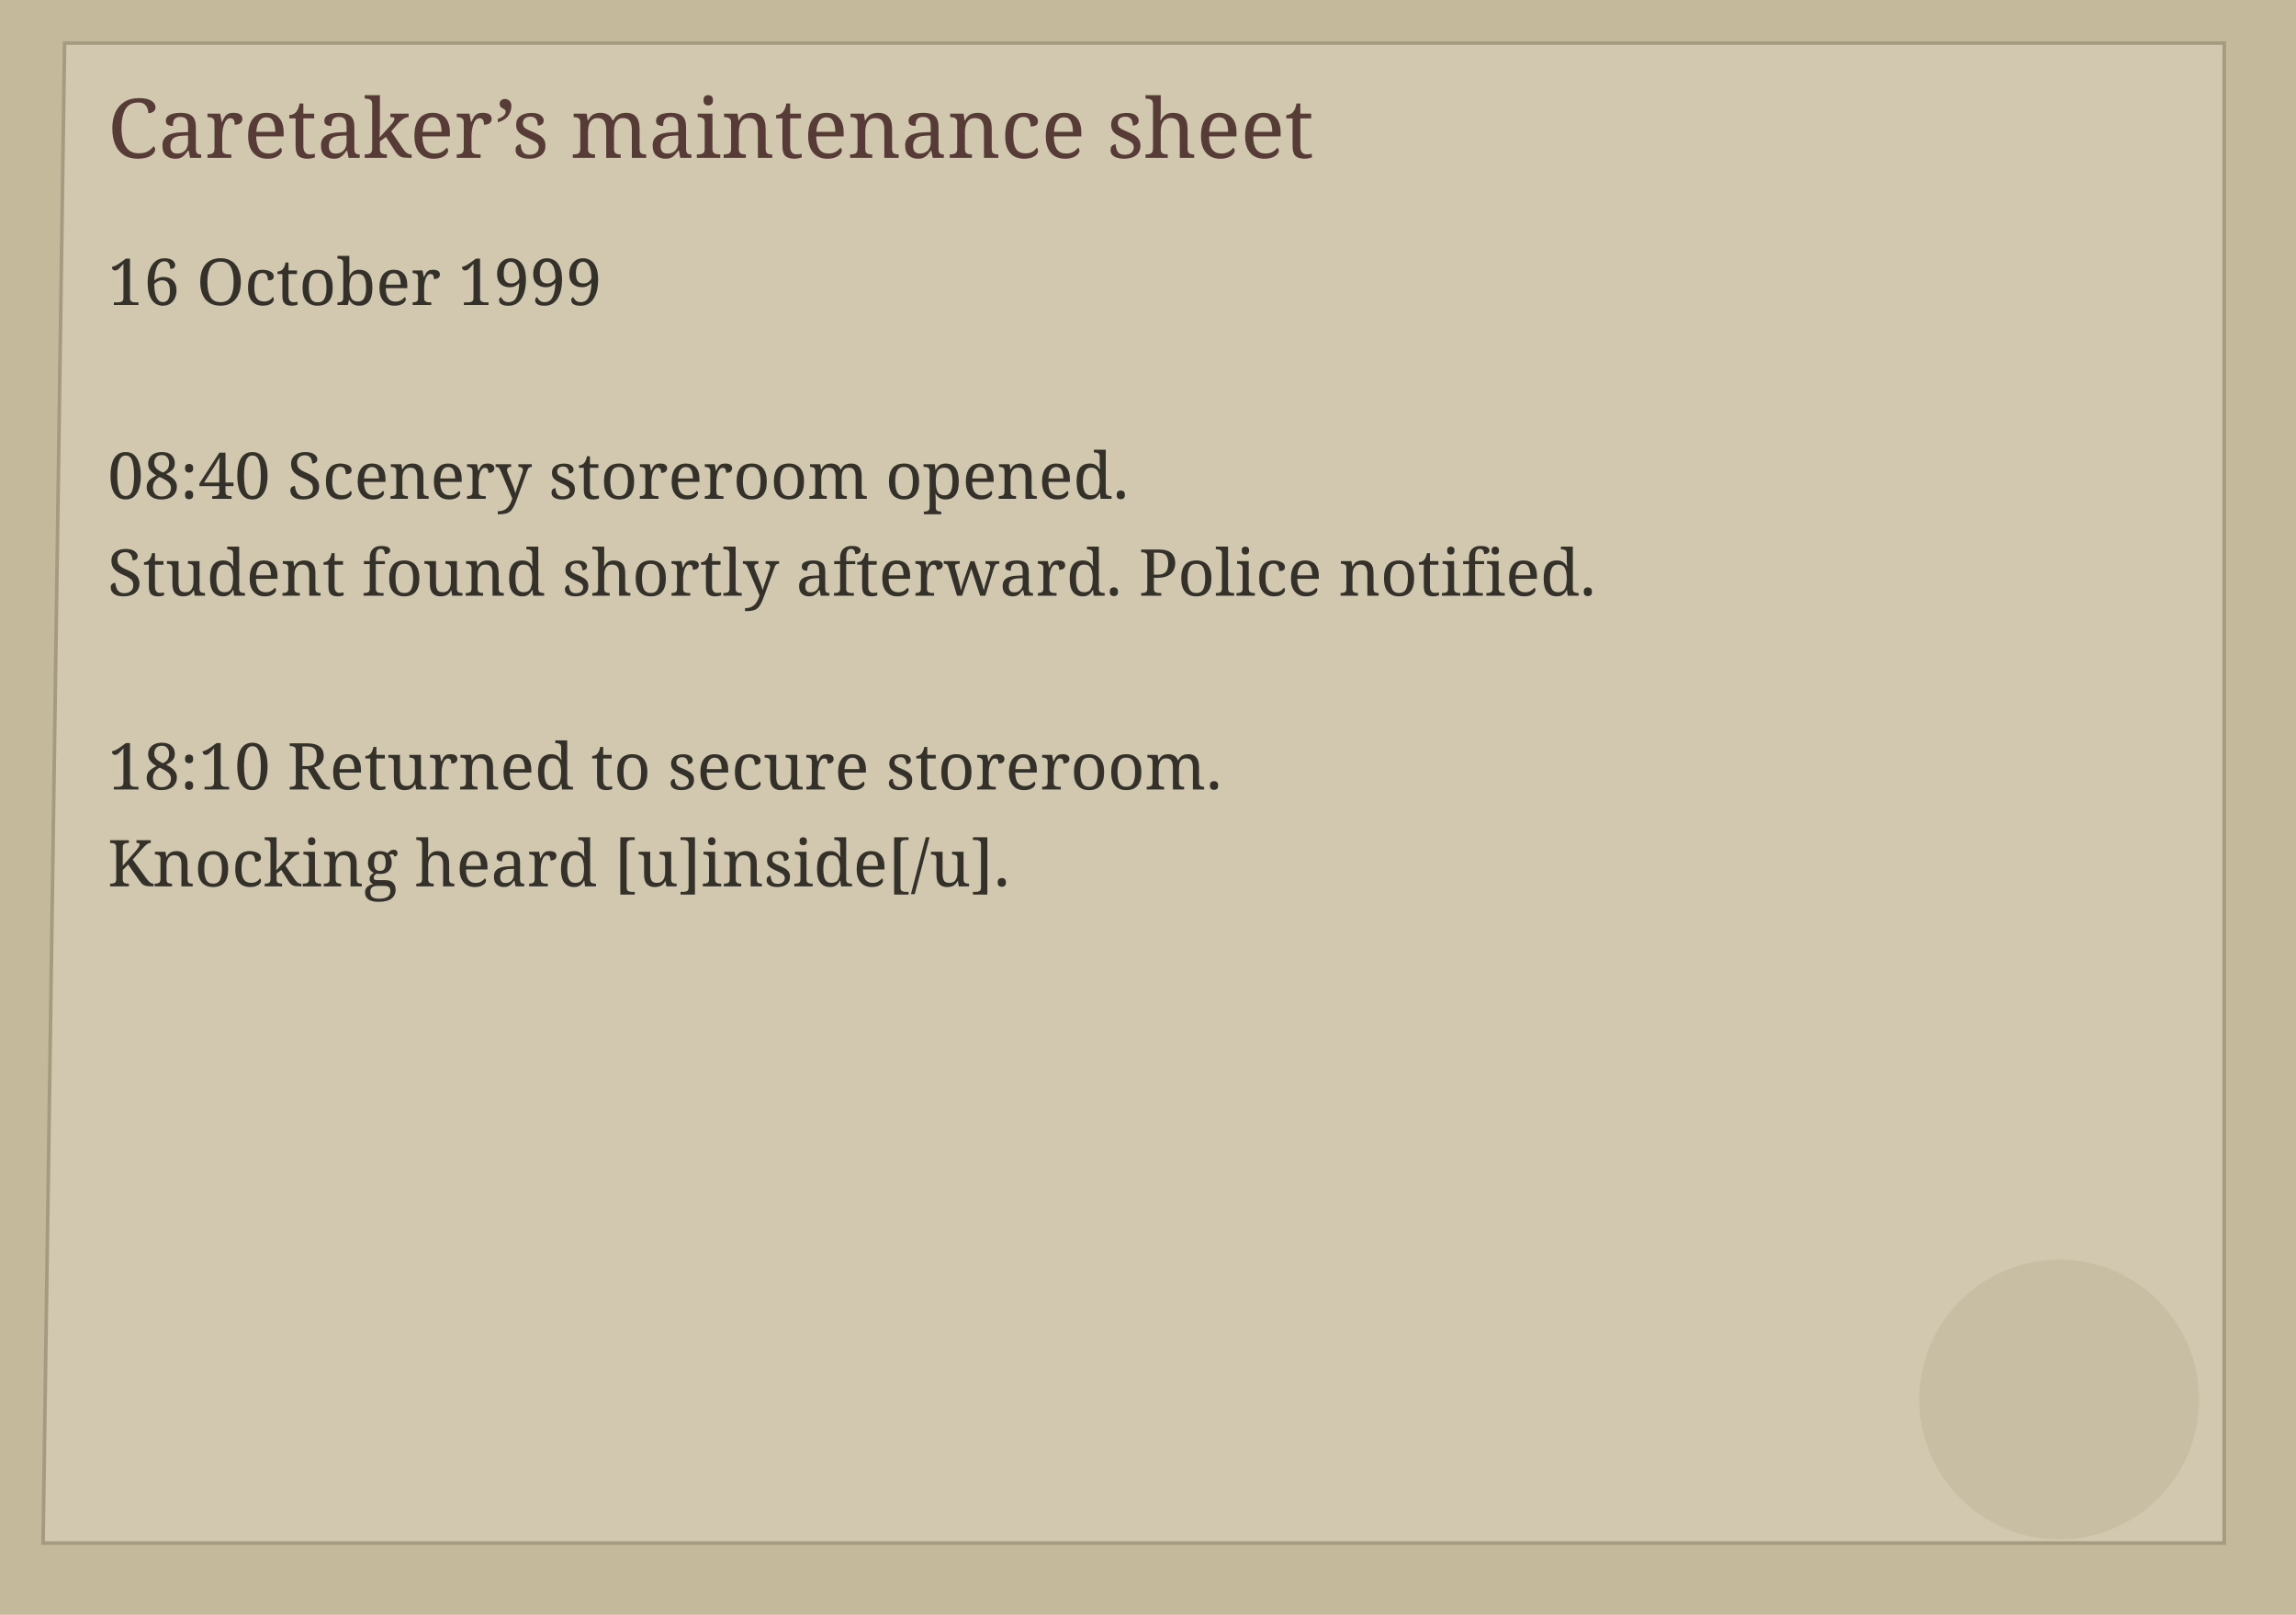
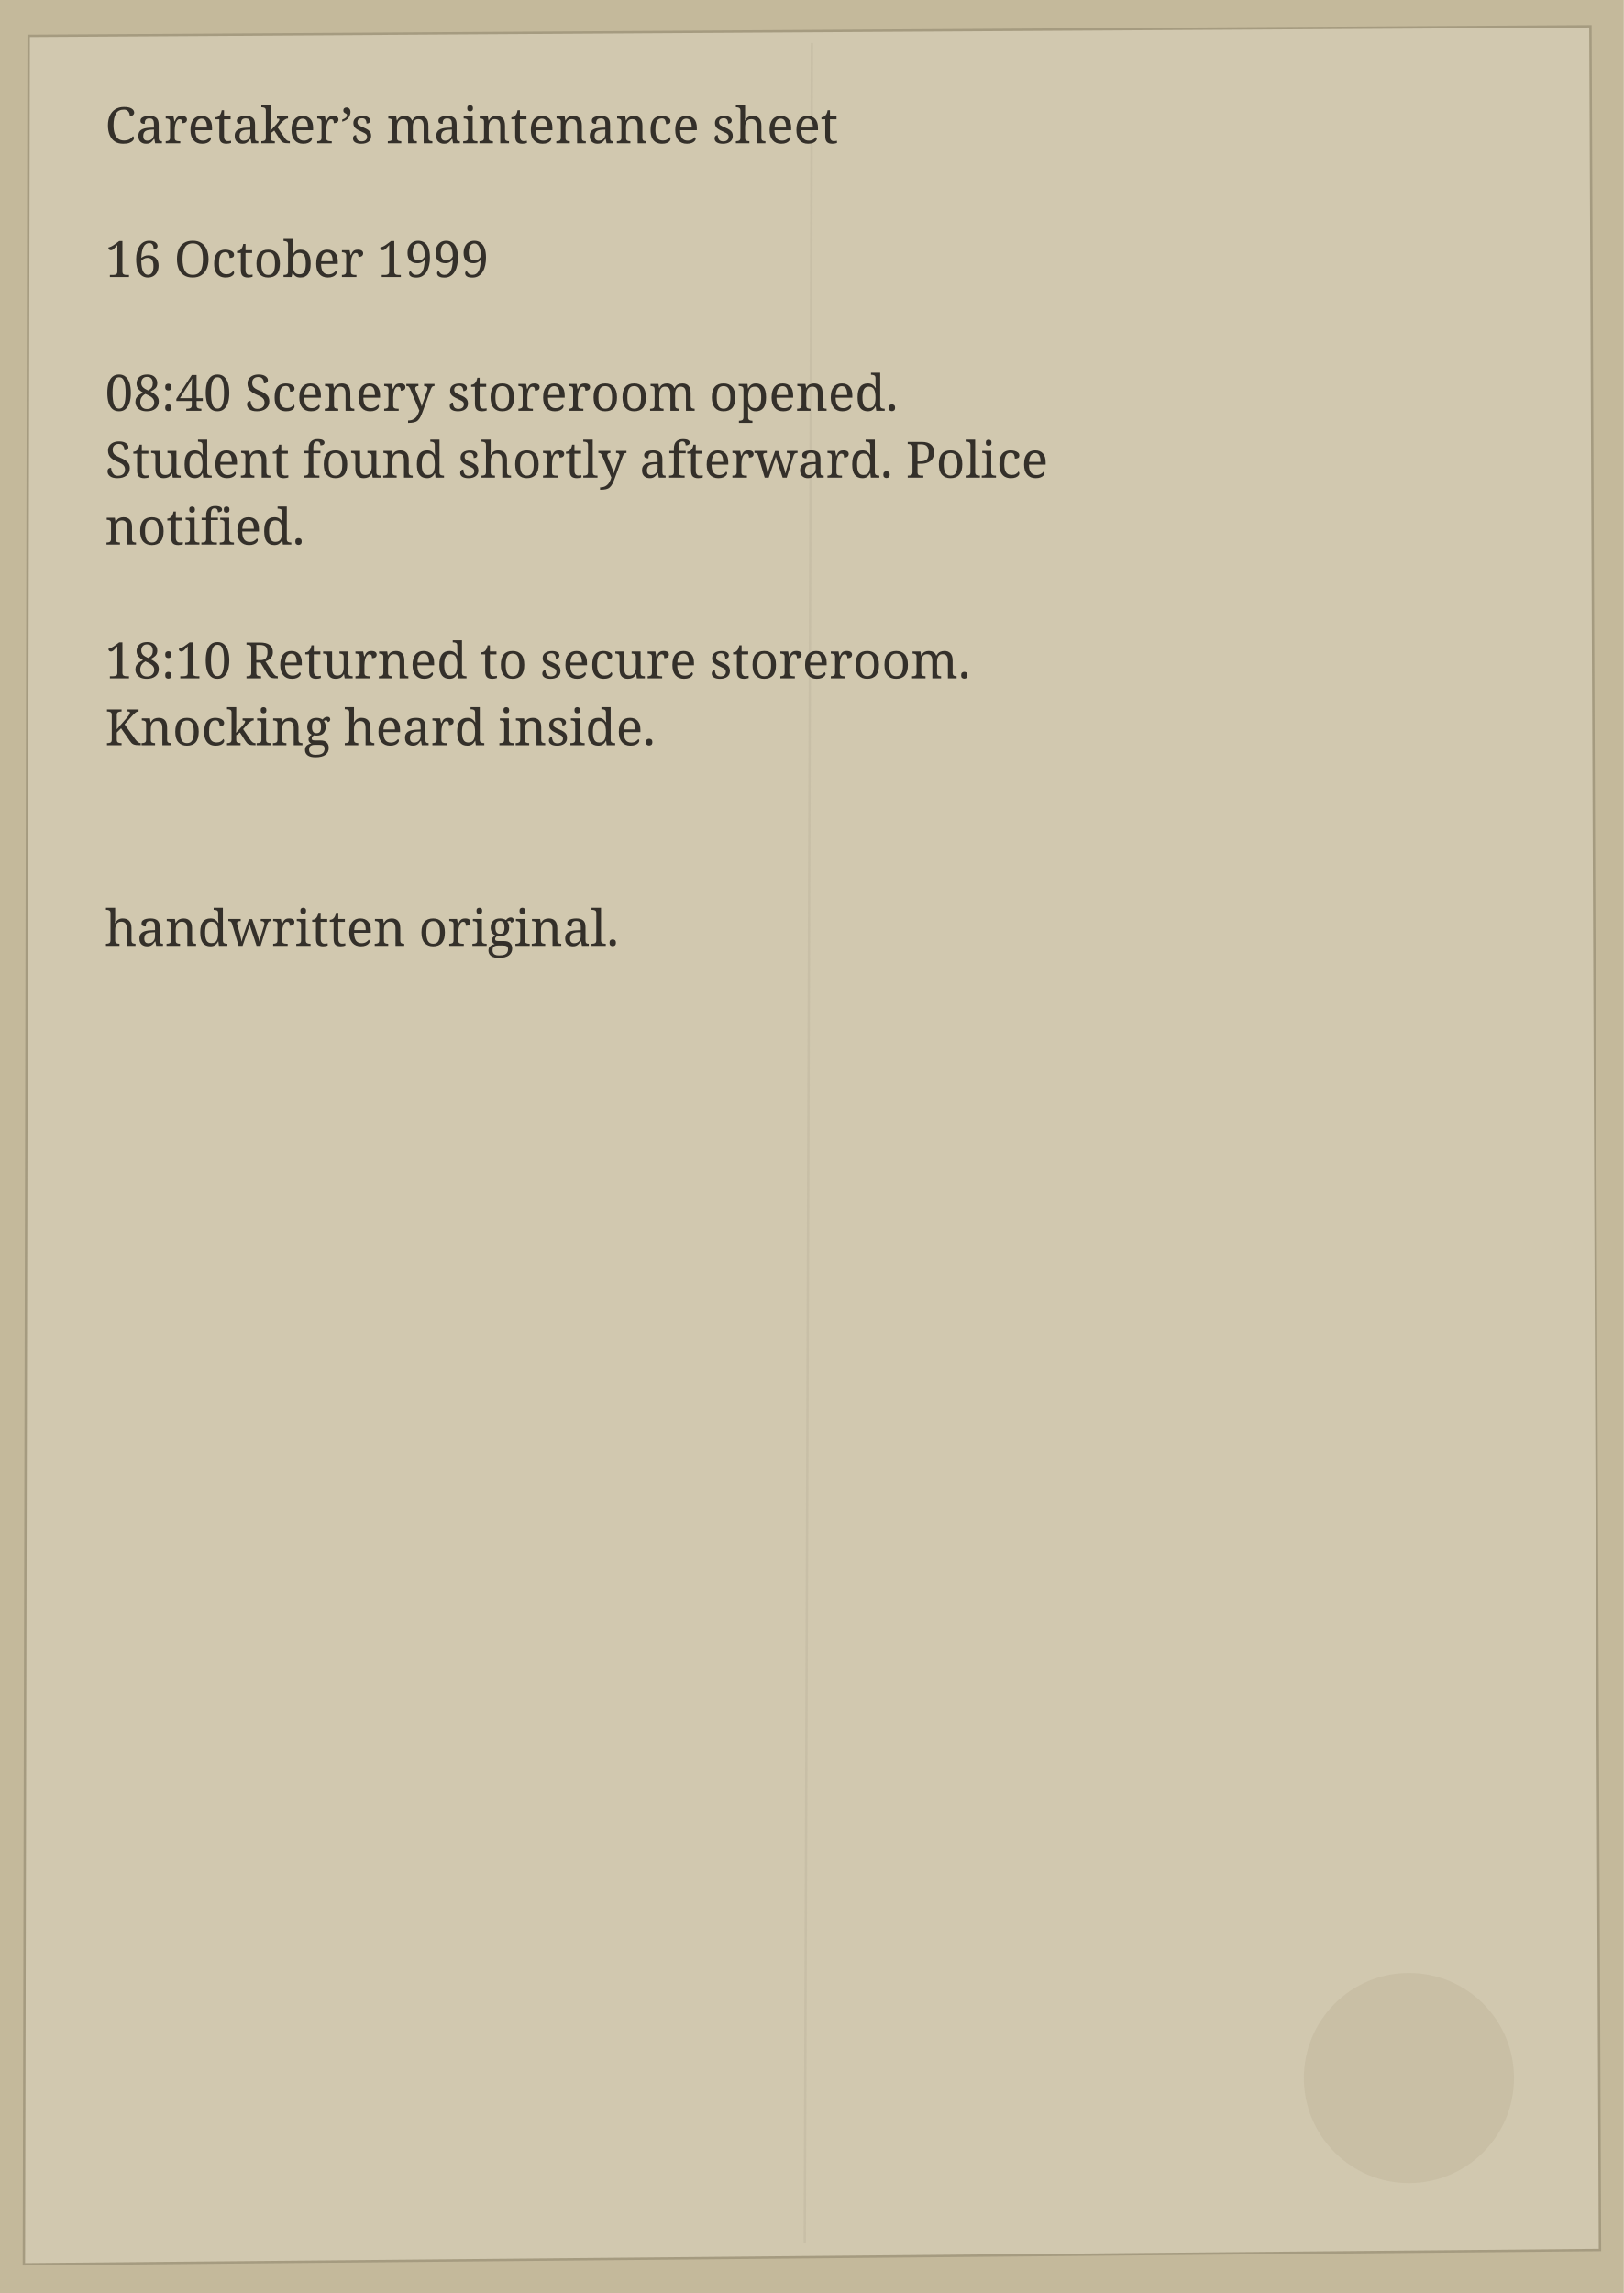
- <svg xmlns="http://www.w3.org/2000/svg" width="640" height="450">
-   <rect width="640" height="450" fill="#c4b99b" />
-   <path d="M18 12H620V430H12Z" fill="#d1c8af" stroke="#a59b80" />
-   <circle cx="574" cy="390" r="39" fill="#8e7d5d" opacity=".13" />
-   <text x="30" y="44" font-family="Georgia,serif" font-size="23" fill="#573b36">Caretaker’s maintenance sheet</text>
-   <text x="30" y="85" font-family="Segoe Print,Georgia,serif" font-size="18" fill="#34302a">16 October 1999</text>
-   <text x="30" y="112" font-family="Segoe Print,Georgia,serif" font-size="18" fill="#34302a" />
-   <text x="30" y="139" font-family="Segoe Print,Georgia,serif" font-size="18" fill="#34302a">08:40  Scenery storeroom opened.</text>
-   <text x="30" y="166" font-family="Segoe Print,Georgia,serif" font-size="18" fill="#34302a">Student found shortly afterward. Police notified.</text>
-   <text x="30" y="193" font-family="Segoe Print,Georgia,serif" font-size="18" fill="#34302a" />
-   <text x="30" y="220" font-family="Segoe Print,Georgia,serif" font-size="18" fill="#34302a">18:10  Returned to secure storeroom.</text>
-   <text x="30" y="247" font-family="Segoe Print,Georgia,serif" font-size="18" fill="#34302a">Knocking heard [u]inside[/u].</text>
-   <text x="30" y="274" font-family="Segoe Print,Georgia,serif" font-size="18" fill="#34302a" />
+ <svg xmlns="http://www.w3.org/2000/svg" width="680" height="960">
+   <rect width="680" height="960" fill="#c4b99b" />
+   <path d="M12 15L666 11L670 942L10 948Z" fill="#d1c8af" stroke="#a59b80" />
+   <path d="M340 18L337 939" stroke="#a69c87" opacity=".20" />
+   <circle cx="590" cy="870" r="44" fill="#8e7d5d" opacity=".12" />
+   <text x="44" y="60" font-family="Georgia,serif" font-size="21" fill="#34302a">Caretaker’s maintenance sheet</text>
+   <text x="44" y="88" font-family="Georgia,serif" font-size="21" fill="#34302a" />
+   <text x="44" y="116" font-family="Georgia,serif" font-size="21" fill="#34302a">16 October 1999</text>
+   <text x="44" y="144" font-family="Georgia,serif" font-size="21" fill="#34302a" />
+   <text x="44" y="172" font-family="Georgia,serif" font-size="21" fill="#34302a">08:40  Scenery storeroom opened.</text>
+   <text x="44" y="200" font-family="Georgia,serif" font-size="21" fill="#34302a">Student found shortly afterward. Police</text>
+   <text x="44" y="228" font-family="Georgia,serif" font-size="21" fill="#34302a">notified.</text>
+   <text x="44" y="256" font-family="Georgia,serif" font-size="21" fill="#34302a" />
+   <text x="44" y="284" font-family="Georgia,serif" font-size="21" fill="#34302a">18:10  Returned to secure storeroom.</text>
+   <text x="44" y="312" font-family="Georgia,serif" font-size="21" fill="#34302a">Knocking heard inside.</text>
+   <text x="44" y="340" font-family="Georgia,serif" font-size="21" fill="#34302a" />
+   <text x="44" y="396" font-family="Georgia,serif" font-size="21" fill="#34302a">handwritten original.</text>
</svg>
